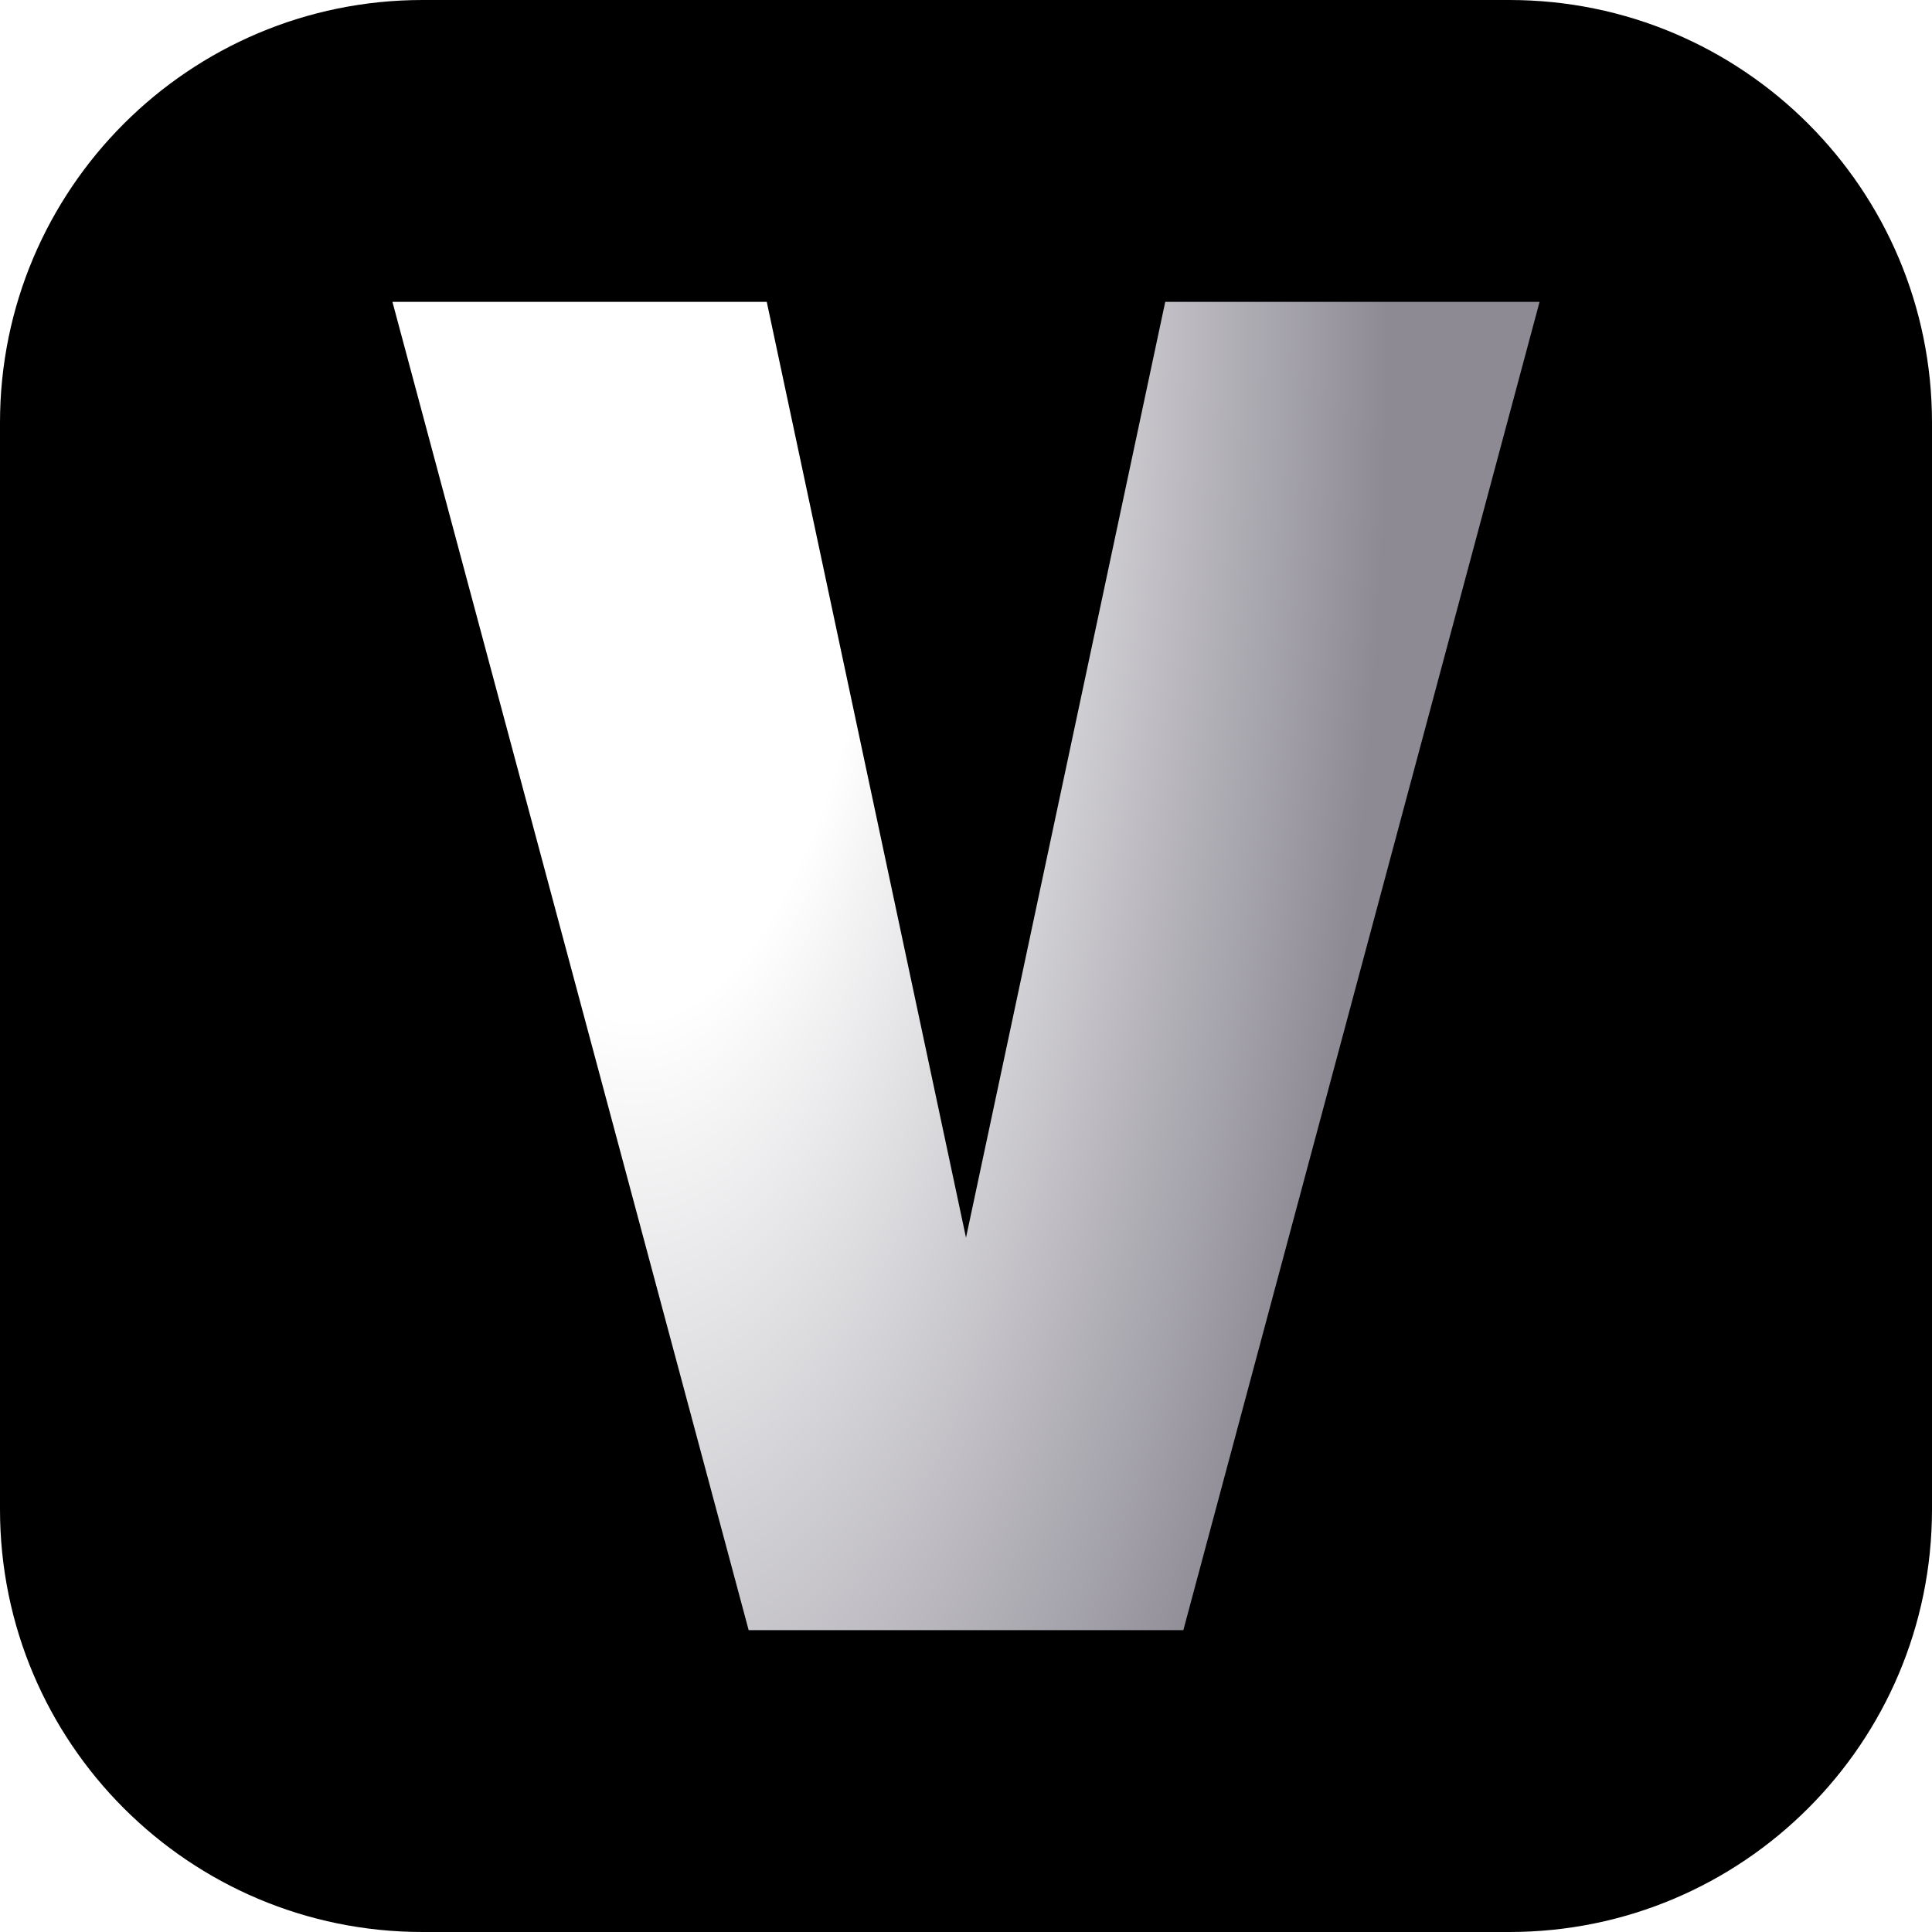
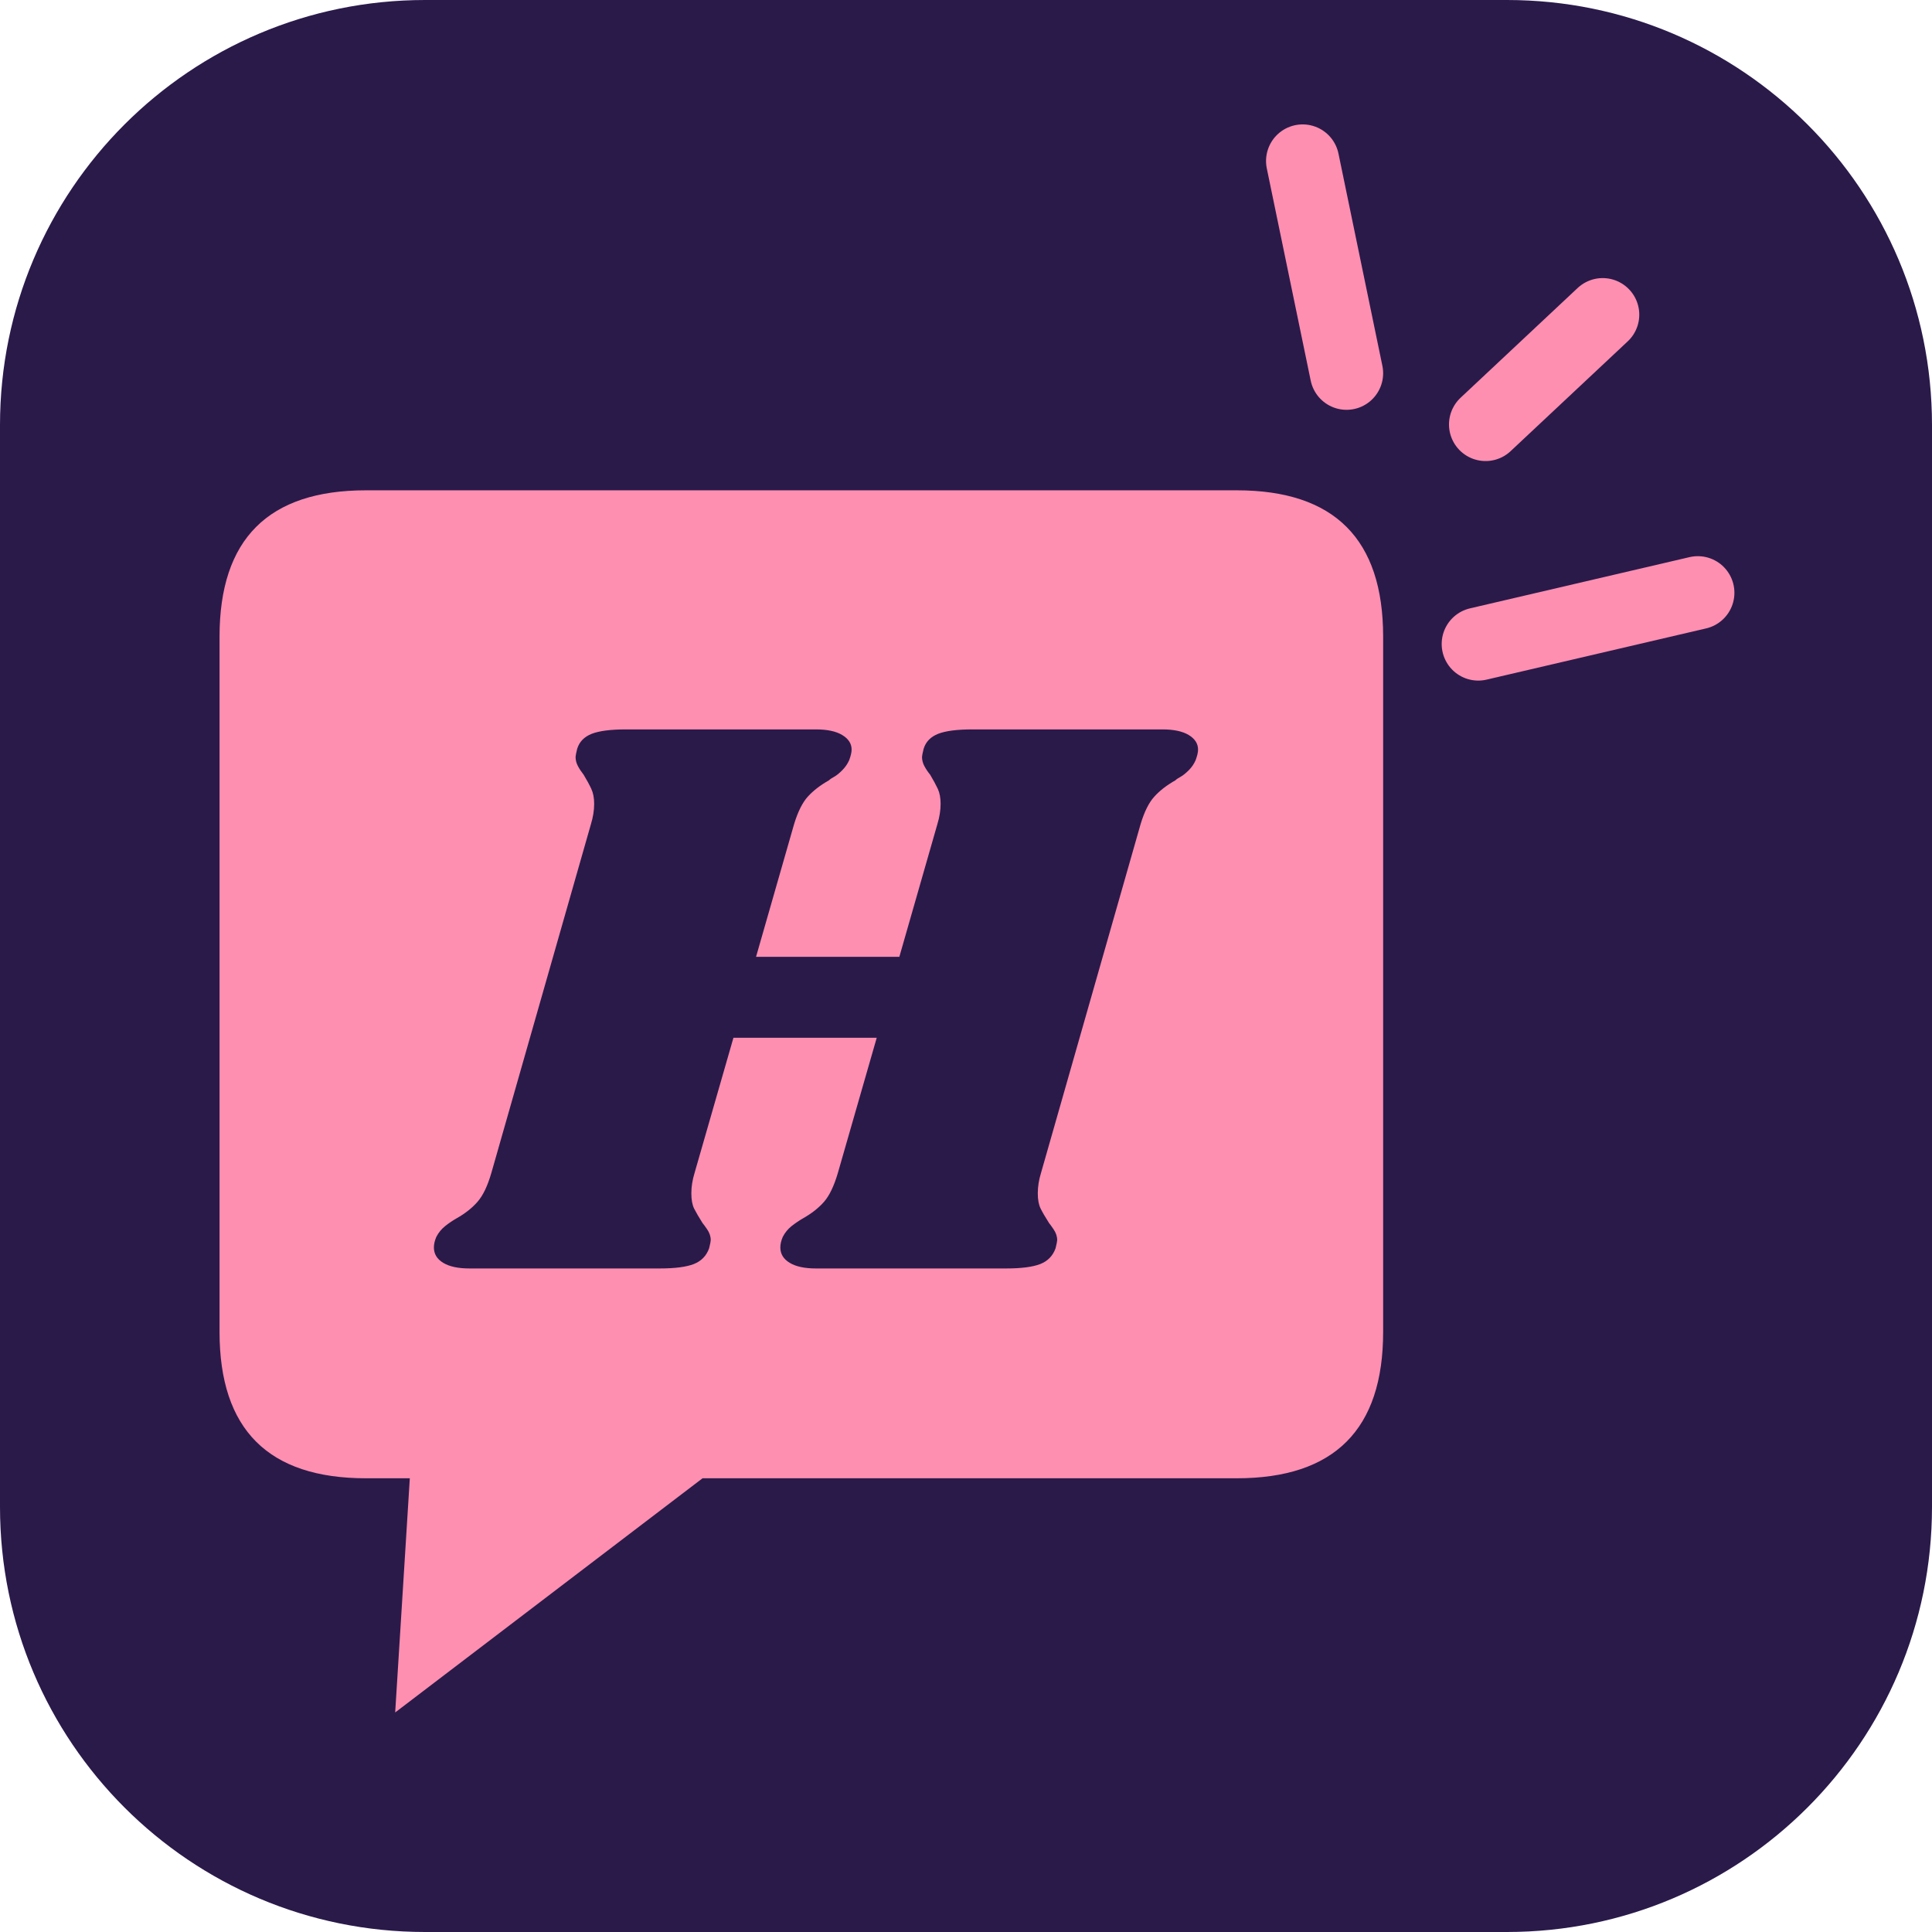
- <svg xmlns="http://www.w3.org/2000/svg" viewBox="0 0 32 32">
-   <defs>
-     <radialGradient id="g" cx="0.35" cy="0" r="1.1" gradientTransform="scale(0.6 1.4)">
-       <stop offset="0.35" stop-color="#fff" />
-       <stop offset="1" stop-color="#8d8a94" />
-     </radialGradient>
-   </defs>
-   <rect width="32" height="32" rx="7" fill="#000" />
-   <path d="M6.5 5h6.2l3.3 15.5L19.3 5h6.2L19.6 27h-7.2z" fill="url(#g)" />
+ <svg xmlns="http://www.w3.org/2000/svg" viewBox="-265.0 -80.0 264.0 264.0">
+   <rect x="-265" y="-80" width="264" height="264" rx="58.08" fill="#2A1A4A" />
+   <path d="M-215 -13H-96Q-76 -13 -76 7V102Q-76 122 -96 122H-169L-211 154L-209 122H-215Q-235 122 -235 102V7Q-235 -13 -215 -13Z" fill="#FF8FB1" />
+   <path d="M-106.16 19.67Q-103.83 19.67 -102.56 20.44Q-101.29 21.21 -101.29 22.43L-101.29 22.43Q-101.29 22.98 -101.62 23.87L-101.62 23.87Q-101.95 24.64 -102.56 25.25Q-103.17 25.86 -103.67 26.14Q-104.17 26.41 -104.39 26.63L-104.39 26.63Q-106.16 27.63 -107.26 28.85Q-108.37 30.06 -109.14 32.61L-109.14 32.61L-122.75 80.28Q-123.19 81.72 -123.19 83.05L-123.19 83.05Q-123.19 84.37 -122.80 85.15Q-122.42 85.92 -121.64 87.14L-121.64 87.14Q-121.53 87.25 -121.04 87.97Q-120.54 88.69 -120.54 89.46L-120.54 89.46Q-120.54 89.68 -120.76 90.57L-120.76 90.57Q-121.31 92.12 -122.86 92.73Q-124.41 93.33 -127.51 93.33L-127.51 93.33L-153.50 93.33Q-155.82 93.33 -157.09 92.56Q-158.37 91.79 -158.37 90.46L-158.37 90.46Q-158.37 89.79 -158.04 89.02L-158.04 89.02Q-157.59 88.14 -156.82 87.53Q-156.04 86.92 -155.27 86.48L-155.27 86.48Q-153.50 85.48 -152.39 84.21Q-151.29 82.94 -150.51 80.28L-150.51 80.28L-145.20 61.81L-164.78 61.81L-170.09 80.28Q-170.53 81.72 -170.53 83.05L-170.53 83.05Q-170.53 84.37 -170.15 85.15Q-169.76 85.92 -168.99 87.14L-168.99 87.14Q-168.88 87.25 -168.38 87.97Q-167.88 88.69 -167.88 89.46L-167.88 89.46Q-167.88 89.68 -168.10 90.57L-168.10 90.57Q-168.65 92.12 -170.20 92.73Q-171.75 93.33 -174.85 93.33L-174.85 93.33L-200.84 93.33Q-203.17 93.33 -204.44 92.56Q-205.71 91.79 -205.71 90.46L-205.71 90.46Q-205.71 89.79 -205.38 89.02L-205.38 89.02Q-204.93 88.14 -204.16 87.53Q-203.39 86.92 -202.61 86.48L-202.61 86.48Q-200.84 85.48 -199.74 84.21Q-198.63 82.94 -197.86 80.28L-197.86 80.28L-184.25 32.61Q-183.81 31.17 -183.81 29.84L-183.81 29.84Q-183.81 28.63 -184.20 27.80Q-184.58 26.97 -185.25 25.86L-185.25 25.86Q-185.69 25.31 -186.02 24.70Q-186.35 24.09 -186.35 23.43L-186.35 23.43Q-186.35 23.21 -186.13 22.32L-186.13 22.32Q-185.69 20.88 -184.14 20.27Q-182.59 19.67 -179.49 19.67L-179.49 19.67L-153.50 19.67Q-151.18 19.67 -149.91 20.44Q-148.63 21.21 -148.63 22.43L-148.63 22.43Q-148.63 22.98 -148.96 23.87L-148.96 23.87Q-149.30 24.64 -149.91 25.25Q-150.51 25.86 -151.01 26.14Q-151.51 26.41 -151.73 26.63L-151.73 26.63Q-153.50 27.63 -154.61 28.85Q-155.71 30.06 -156.49 32.61L-156.49 32.61L-161.69 50.75L-142.11 50.75L-136.91 32.61Q-136.47 31.17 -136.47 29.84L-136.47 29.84Q-136.47 28.63 -136.85 27.80Q-137.24 26.97 -137.90 25.86L-137.90 25.86Q-138.35 25.31 -138.68 24.70Q-139.01 24.09 -139.01 23.43L-139.01 23.43Q-139.01 23.21 -138.79 22.32L-138.79 22.32Q-138.35 20.88 -136.80 20.27Q-135.25 19.67 -132.15 19.67L-132.15 19.67L-106.16 19.67" fill="#2A1A4A" />
+   <g stroke="#FF8FB1">
+     <g stroke-width="10" stroke-linecap="round">
+       <path d="M-87 -58L-81 -29" />
+       <path d="M-62 -22L-46 -37" />
+       <path d="M-63 8L-33 1" />
+     </g>
+   </g>
</svg>
